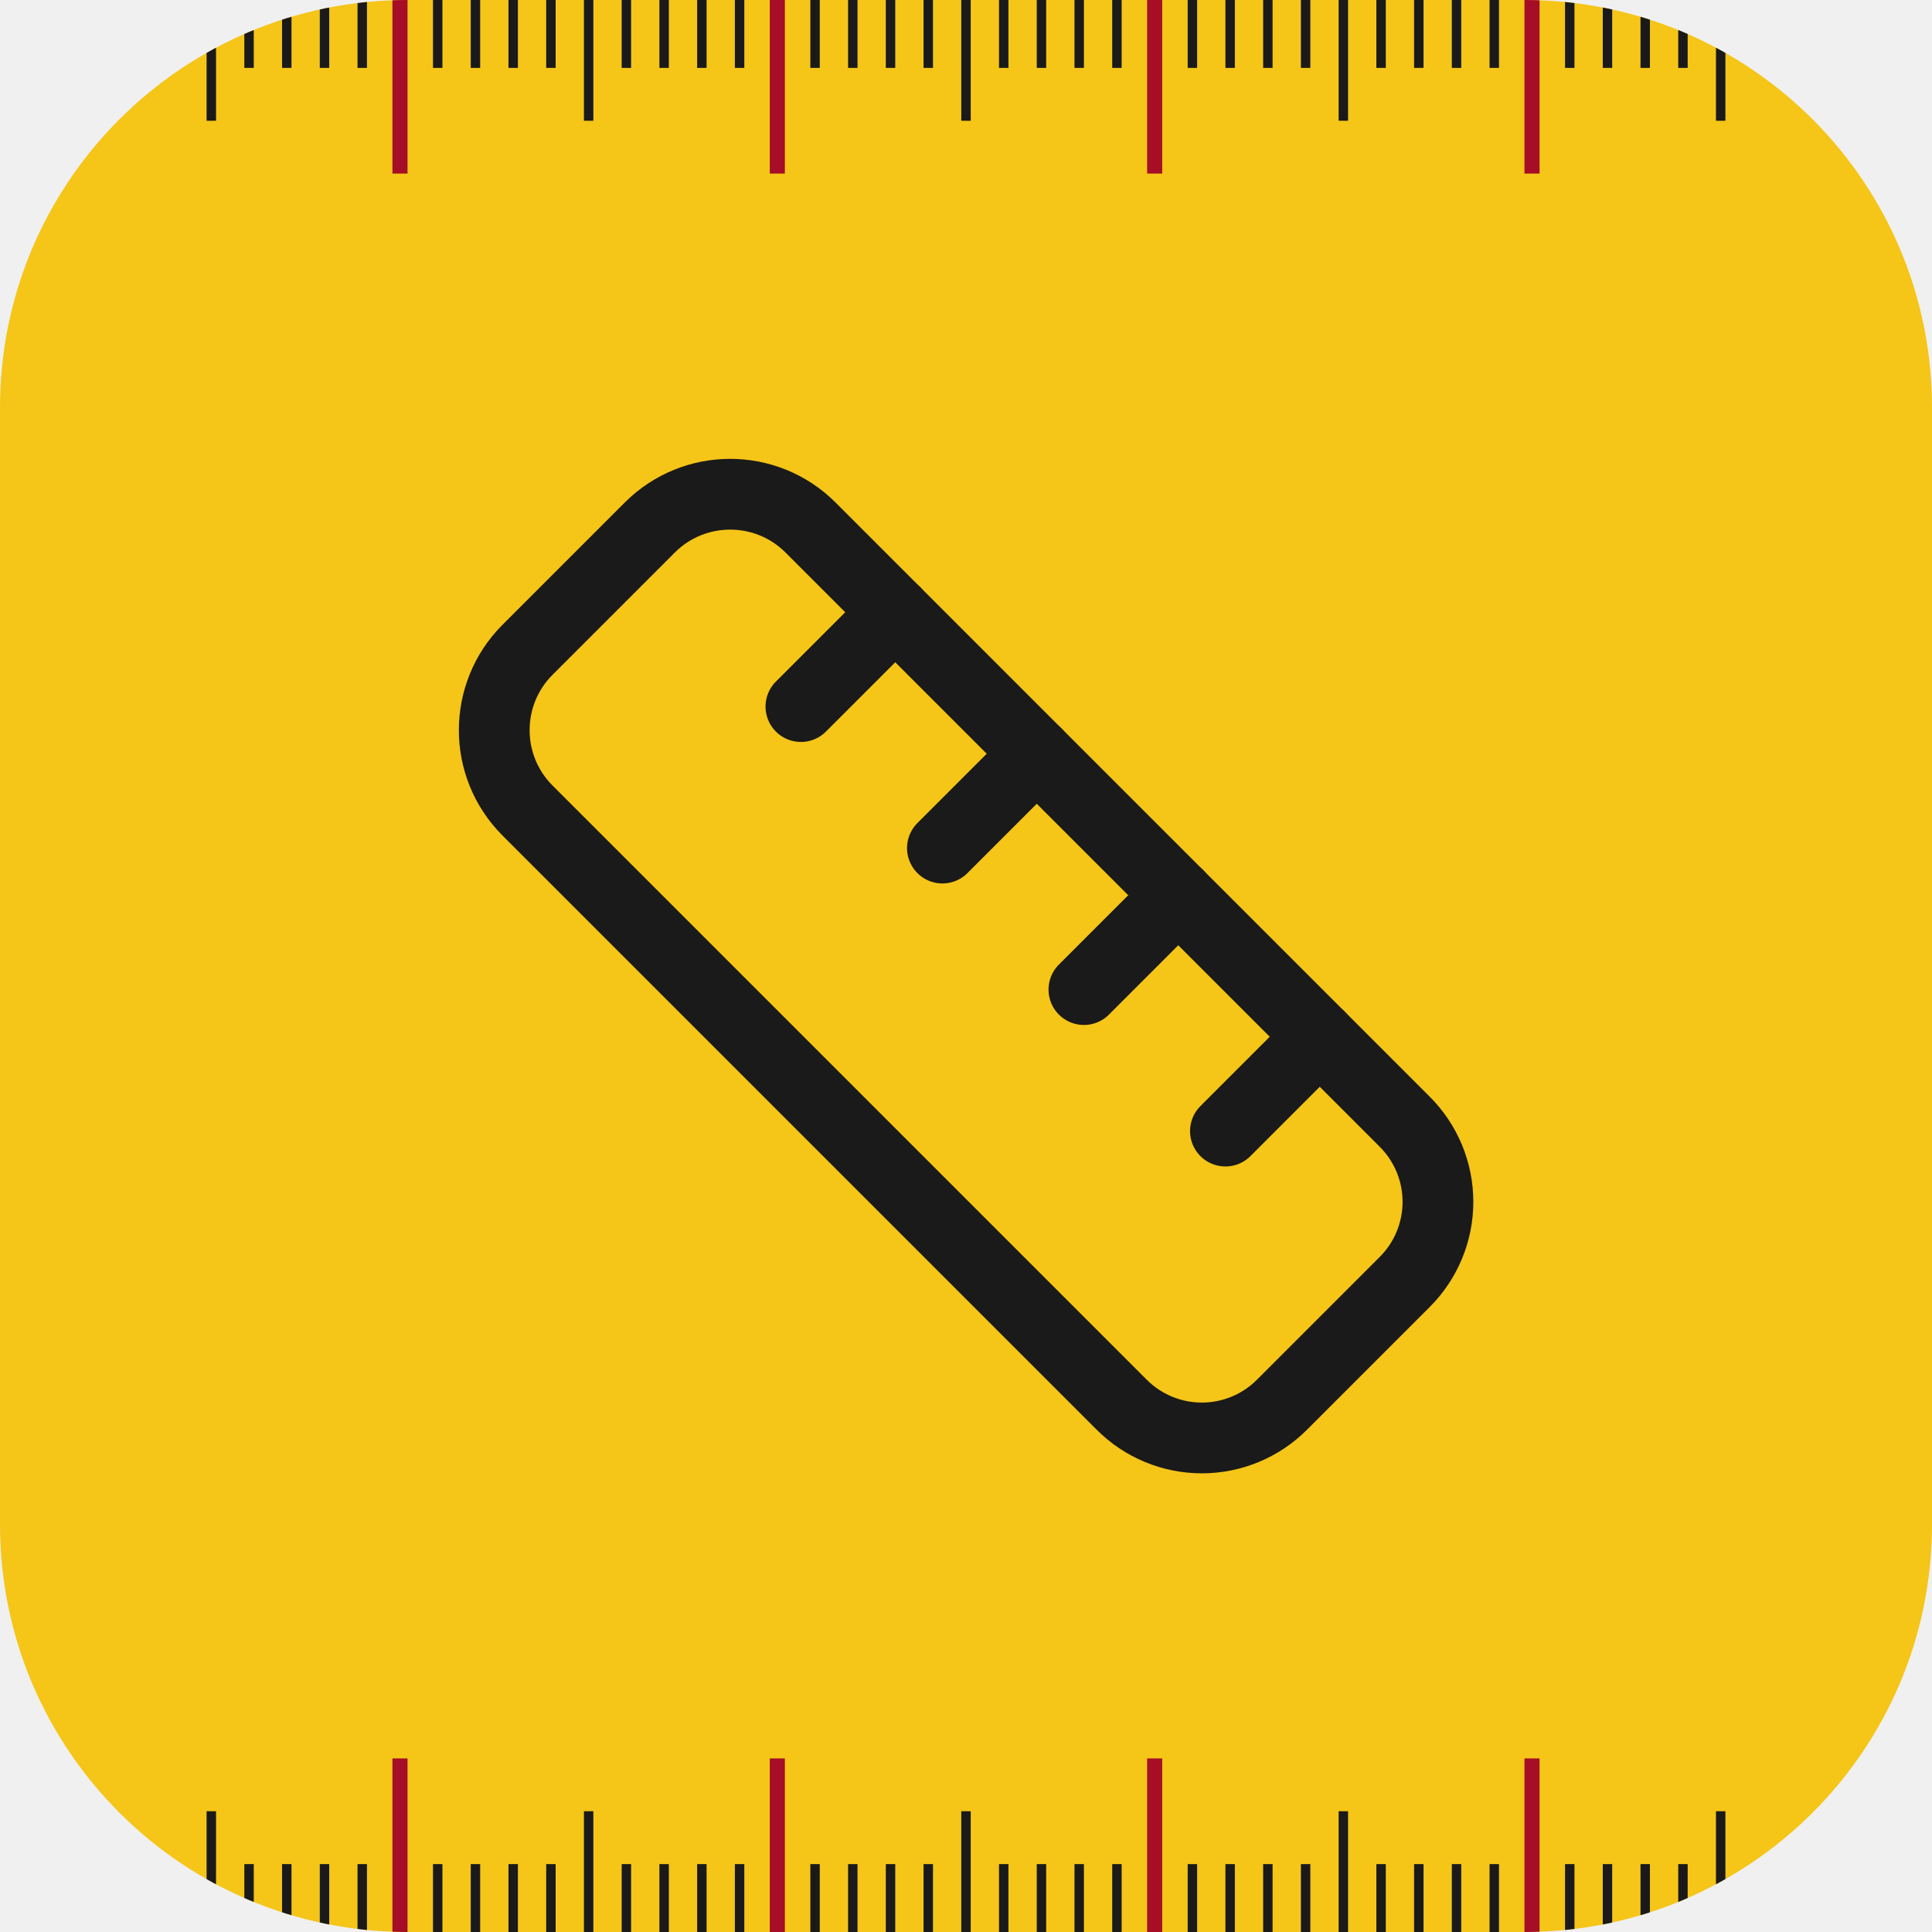
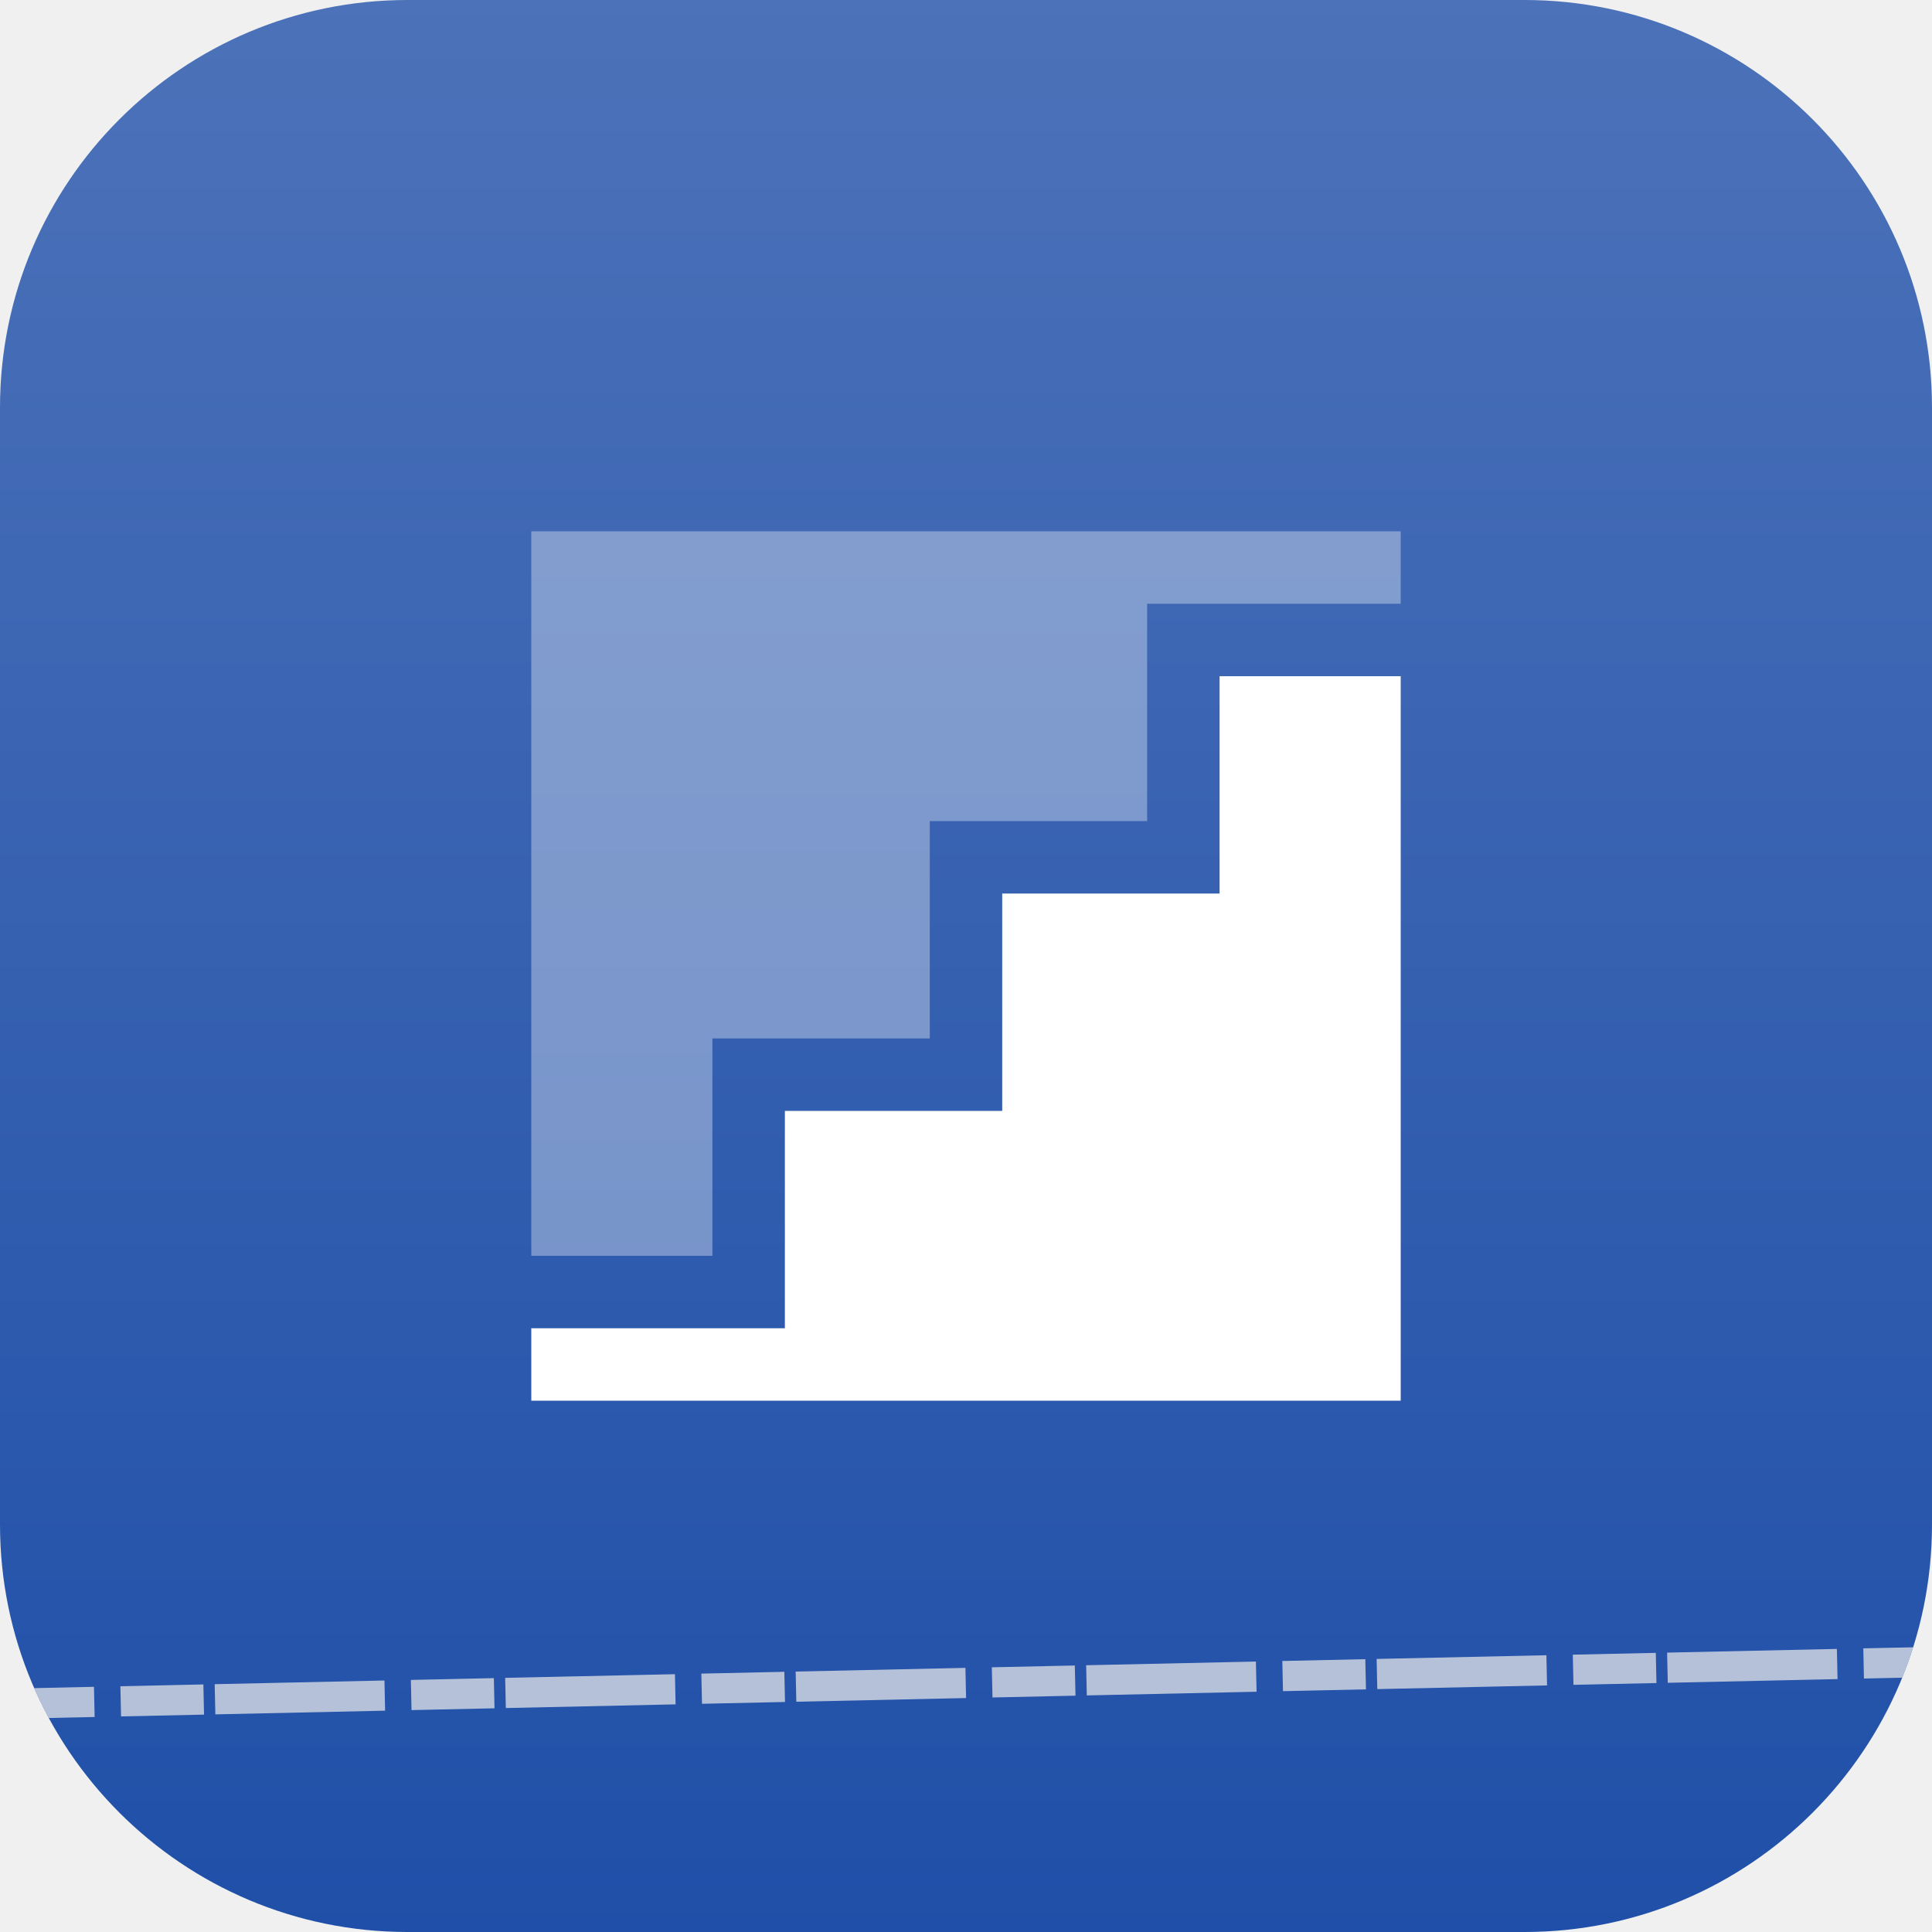
<svg xmlns="http://www.w3.org/2000/svg" viewBox="0 0 512 512">
  <defs>
-     <clipPath id="c">
+     <clipPath id="clip-R1">
      <rect width="512" height="512" rx="108" />
    </clipPath>
+     <linearGradient id="gH-R1" x1="0" y1="0" x2="0" y2="1">
+       <stop offset="0%" stop-color="#4c72b9" />
+       <stop offset="100%" stop-color="#1f4fa8" />
+     </linearGradient>
  </defs>
-   <rect width="512" height="512" rx="108" fill="#f5c518" />
-   <g clip-path="url(#c)">
-     <line x1="6" y1="0" x2="6" y2="46" stroke="#a50e26" stroke-width="4" />
-     <line x1="16" y1="0" x2="16" y2="18" stroke="#1a1a1a" stroke-width="2.5" />
-     <line x1="26" y1="0" x2="26" y2="18" stroke="#1a1a1a" stroke-width="2.5" />
-     <line x1="36" y1="0" x2="36" y2="18" stroke="#1a1a1a" stroke-width="2.5" />
-     <line x1="46" y1="0" x2="46" y2="18" stroke="#1a1a1a" stroke-width="2.5" />
-     <line x1="56" y1="0" x2="56" y2="32" stroke="#1a1a1a" stroke-width="2.5" />
-     <line x1="66" y1="0" x2="66" y2="18" stroke="#1a1a1a" stroke-width="2.5" />
-     <line x1="76" y1="0" x2="76" y2="18" stroke="#1a1a1a" stroke-width="2.5" />
-     <line x1="86" y1="0" x2="86" y2="18" stroke="#1a1a1a" stroke-width="2.5" />
-     <line x1="96" y1="0" x2="96" y2="18" stroke="#1a1a1a" stroke-width="2.5" />
-     <line x1="106" y1="0" x2="106" y2="46" stroke="#a50e26" stroke-width="4" />
-     <line x1="116" y1="0" x2="116" y2="18" stroke="#1a1a1a" stroke-width="2.5" />
-     <line x1="126" y1="0" x2="126" y2="18" stroke="#1a1a1a" stroke-width="2.5" />
-     <line x1="136" y1="0" x2="136" y2="18" stroke="#1a1a1a" stroke-width="2.5" />
-     <line x1="146" y1="0" x2="146" y2="18" stroke="#1a1a1a" stroke-width="2.5" />
-     <line x1="156" y1="0" x2="156" y2="32" stroke="#1a1a1a" stroke-width="2.5" />
-     <line x1="166" y1="0" x2="166" y2="18" stroke="#1a1a1a" stroke-width="2.5" />
-     <line x1="176" y1="0" x2="176" y2="18" stroke="#1a1a1a" stroke-width="2.5" />
-     <line x1="186" y1="0" x2="186" y2="18" stroke="#1a1a1a" stroke-width="2.5" />
-     <line x1="196" y1="0" x2="196" y2="18" stroke="#1a1a1a" stroke-width="2.5" />
-     <line x1="206" y1="0" x2="206" y2="46" stroke="#a50e26" stroke-width="4" />
-     <line x1="216" y1="0" x2="216" y2="18" stroke="#1a1a1a" stroke-width="2.5" />
-     <line x1="226" y1="0" x2="226" y2="18" stroke="#1a1a1a" stroke-width="2.5" />
-     <line x1="236" y1="0" x2="236" y2="18" stroke="#1a1a1a" stroke-width="2.5" />
-     <line x1="246" y1="0" x2="246" y2="18" stroke="#1a1a1a" stroke-width="2.5" />
-     <line x1="256" y1="0" x2="256" y2="32" stroke="#1a1a1a" stroke-width="2.5" />
-     <line x1="266" y1="0" x2="266" y2="18" stroke="#1a1a1a" stroke-width="2.5" />
-     <line x1="276" y1="0" x2="276" y2="18" stroke="#1a1a1a" stroke-width="2.5" />
-     <line x1="286" y1="0" x2="286" y2="18" stroke="#1a1a1a" stroke-width="2.5" />
-     <line x1="296" y1="0" x2="296" y2="18" stroke="#1a1a1a" stroke-width="2.5" />
-     <line x1="306" y1="0" x2="306" y2="46" stroke="#a50e26" stroke-width="4" />
-     <line x1="316" y1="0" x2="316" y2="18" stroke="#1a1a1a" stroke-width="2.5" />
-     <line x1="326" y1="0" x2="326" y2="18" stroke="#1a1a1a" stroke-width="2.5" />
-     <line x1="336" y1="0" x2="336" y2="18" stroke="#1a1a1a" stroke-width="2.5" />
-     <line x1="346" y1="0" x2="346" y2="18" stroke="#1a1a1a" stroke-width="2.5" />
-     <line x1="356" y1="0" x2="356" y2="32" stroke="#1a1a1a" stroke-width="2.5" />
-     <line x1="366" y1="0" x2="366" y2="18" stroke="#1a1a1a" stroke-width="2.5" />
-     <line x1="376" y1="0" x2="376" y2="18" stroke="#1a1a1a" stroke-width="2.5" />
-     <line x1="386" y1="0" x2="386" y2="18" stroke="#1a1a1a" stroke-width="2.5" />
-     <line x1="396" y1="0" x2="396" y2="18" stroke="#1a1a1a" stroke-width="2.5" />
-     <line x1="406" y1="0" x2="406" y2="46" stroke="#a50e26" stroke-width="4" />
-     <line x1="416" y1="0" x2="416" y2="18" stroke="#1a1a1a" stroke-width="2.5" />
-     <line x1="426" y1="0" x2="426" y2="18" stroke="#1a1a1a" stroke-width="2.5" />
-     <line x1="436" y1="0" x2="436" y2="18" stroke="#1a1a1a" stroke-width="2.5" />
-     <line x1="446" y1="0" x2="446" y2="18" stroke="#1a1a1a" stroke-width="2.5" />
-     <line x1="456" y1="0" x2="456" y2="32" stroke="#1a1a1a" stroke-width="2.5" />
-     <line x1="466" y1="0" x2="466" y2="18" stroke="#1a1a1a" stroke-width="2.5" />
-     <line x1="476" y1="0" x2="476" y2="18" stroke="#1a1a1a" stroke-width="2.5" />
-     <line x1="486" y1="0" x2="486" y2="18" stroke="#1a1a1a" stroke-width="2.5" />
-     <line x1="496" y1="0" x2="496" y2="18" stroke="#1a1a1a" stroke-width="2.5" />
-     <line x1="506" y1="0" x2="506" y2="46" stroke="#a50e26" stroke-width="4" />
-     <line x1="6" y1="512" x2="6" y2="466" stroke="#a50e26" stroke-width="4" />
-     <line x1="16" y1="512" x2="16" y2="494" stroke="#1a1a1a" stroke-width="2.5" />
-     <line x1="26" y1="512" x2="26" y2="494" stroke="#1a1a1a" stroke-width="2.5" />
-     <line x1="36" y1="512" x2="36" y2="494" stroke="#1a1a1a" stroke-width="2.5" />
-     <line x1="46" y1="512" x2="46" y2="494" stroke="#1a1a1a" stroke-width="2.5" />
-     <line x1="56" y1="512" x2="56" y2="480" stroke="#1a1a1a" stroke-width="2.5" />
-     <line x1="66" y1="512" x2="66" y2="494" stroke="#1a1a1a" stroke-width="2.5" />
-     <line x1="76" y1="512" x2="76" y2="494" stroke="#1a1a1a" stroke-width="2.5" />
-     <line x1="86" y1="512" x2="86" y2="494" stroke="#1a1a1a" stroke-width="2.5" />
-     <line x1="96" y1="512" x2="96" y2="494" stroke="#1a1a1a" stroke-width="2.5" />
-     <line x1="106" y1="512" x2="106" y2="466" stroke="#a50e26" stroke-width="4" />
-     <line x1="116" y1="512" x2="116" y2="494" stroke="#1a1a1a" stroke-width="2.5" />
-     <line x1="126" y1="512" x2="126" y2="494" stroke="#1a1a1a" stroke-width="2.5" />
-     <line x1="136" y1="512" x2="136" y2="494" stroke="#1a1a1a" stroke-width="2.5" />
-     <line x1="146" y1="512" x2="146" y2="494" stroke="#1a1a1a" stroke-width="2.5" />
-     <line x1="156" y1="512" x2="156" y2="480" stroke="#1a1a1a" stroke-width="2.5" />
-     <line x1="166" y1="512" x2="166" y2="494" stroke="#1a1a1a" stroke-width="2.5" />
-     <line x1="176" y1="512" x2="176" y2="494" stroke="#1a1a1a" stroke-width="2.5" />
-     <line x1="186" y1="512" x2="186" y2="494" stroke="#1a1a1a" stroke-width="2.5" />
-     <line x1="196" y1="512" x2="196" y2="494" stroke="#1a1a1a" stroke-width="2.5" />
-     <line x1="206" y1="512" x2="206" y2="466" stroke="#a50e26" stroke-width="4" />
-     <line x1="216" y1="512" x2="216" y2="494" stroke="#1a1a1a" stroke-width="2.5" />
-     <line x1="226" y1="512" x2="226" y2="494" stroke="#1a1a1a" stroke-width="2.5" />
-     <line x1="236" y1="512" x2="236" y2="494" stroke="#1a1a1a" stroke-width="2.5" />
-     <line x1="246" y1="512" x2="246" y2="494" stroke="#1a1a1a" stroke-width="2.5" />
-     <line x1="256" y1="512" x2="256" y2="480" stroke="#1a1a1a" stroke-width="2.5" />
-     <line x1="266" y1="512" x2="266" y2="494" stroke="#1a1a1a" stroke-width="2.5" />
-     <line x1="276" y1="512" x2="276" y2="494" stroke="#1a1a1a" stroke-width="2.5" />
-     <line x1="286" y1="512" x2="286" y2="494" stroke="#1a1a1a" stroke-width="2.5" />
-     <line x1="296" y1="512" x2="296" y2="494" stroke="#1a1a1a" stroke-width="2.5" />
-     <line x1="306" y1="512" x2="306" y2="466" stroke="#a50e26" stroke-width="4" />
-     <line x1="316" y1="512" x2="316" y2="494" stroke="#1a1a1a" stroke-width="2.5" />
-     <line x1="326" y1="512" x2="326" y2="494" stroke="#1a1a1a" stroke-width="2.5" />
-     <line x1="336" y1="512" x2="336" y2="494" stroke="#1a1a1a" stroke-width="2.5" />
-     <line x1="346" y1="512" x2="346" y2="494" stroke="#1a1a1a" stroke-width="2.5" />
-     <line x1="356" y1="512" x2="356" y2="480" stroke="#1a1a1a" stroke-width="2.5" />
-     <line x1="366" y1="512" x2="366" y2="494" stroke="#1a1a1a" stroke-width="2.5" />
-     <line x1="376" y1="512" x2="376" y2="494" stroke="#1a1a1a" stroke-width="2.5" />
-     <line x1="386" y1="512" x2="386" y2="494" stroke="#1a1a1a" stroke-width="2.5" />
-     <line x1="396" y1="512" x2="396" y2="494" stroke="#1a1a1a" stroke-width="2.5" />
-     <line x1="406" y1="512" x2="406" y2="466" stroke="#a50e26" stroke-width="4" />
-     <line x1="416" y1="512" x2="416" y2="494" stroke="#1a1a1a" stroke-width="2.5" />
-     <line x1="426" y1="512" x2="426" y2="494" stroke="#1a1a1a" stroke-width="2.5" />
-     <line x1="436" y1="512" x2="436" y2="494" stroke="#1a1a1a" stroke-width="2.5" />
-     <line x1="446" y1="512" x2="446" y2="494" stroke="#1a1a1a" stroke-width="2.5" />
-     <line x1="456" y1="512" x2="456" y2="480" stroke="#1a1a1a" stroke-width="2.5" />
-     <line x1="466" y1="512" x2="466" y2="494" stroke="#1a1a1a" stroke-width="2.5" />
-     <line x1="476" y1="512" x2="476" y2="494" stroke="#1a1a1a" stroke-width="2.5" />
-     <line x1="486" y1="512" x2="486" y2="494" stroke="#1a1a1a" stroke-width="2.5" />
-     <line x1="496" y1="512" x2="496" y2="494" stroke="#1a1a1a" stroke-width="2.5" />
-     <line x1="506" y1="512" x2="506" y2="466" stroke="#a50e26" stroke-width="4" />
+   <rect width="512" height="512" rx="108" fill="url(#gH-R1)" />
+   <g clip-path="url(#clip-R1)">
+     <line x1="-20" y1="452" x2="532" y2="440" stroke="#f1f0ec" stroke-width="8" stroke-dasharray="45 7 22 3" opacity="0.7" />
  </g>
-   <g transform="translate(106,106) scale(12.5)" stroke="#1a1a1a" stroke-width="1.5" stroke-linecap="round" stroke-linejoin="round" fill="none">
-     <path d="M21.3 15.3a2.4 2.4 0 0 1 0 3.4l-2.6 2.6a2.4 2.4 0 0 1-3.4 0L2.7 8.7a2.41 2.41 0 0 1 0-3.4l2.6-2.6a2.41 2.41 0 0 1 3.4 0Z" />
-     <path d="m14.5 12.5 2-2" />
-     <path d="m11.5 9.5 2-2" />
-     <path d="m8.5 6.5 2-2" />
-     <path d="m17.5 15.5 2-2" />
+   <g transform="translate(102.4,102.4) scale(1.2)">
+     <path d="M32 32H224V48H168V96H120V144H72V192H32Z" fill="#ffffff" opacity="0.35" />
+     <path d="M32 208H88V160H136V112H184V64H224V224H32Z" fill="#ffffff" />
  </g>
</svg>
